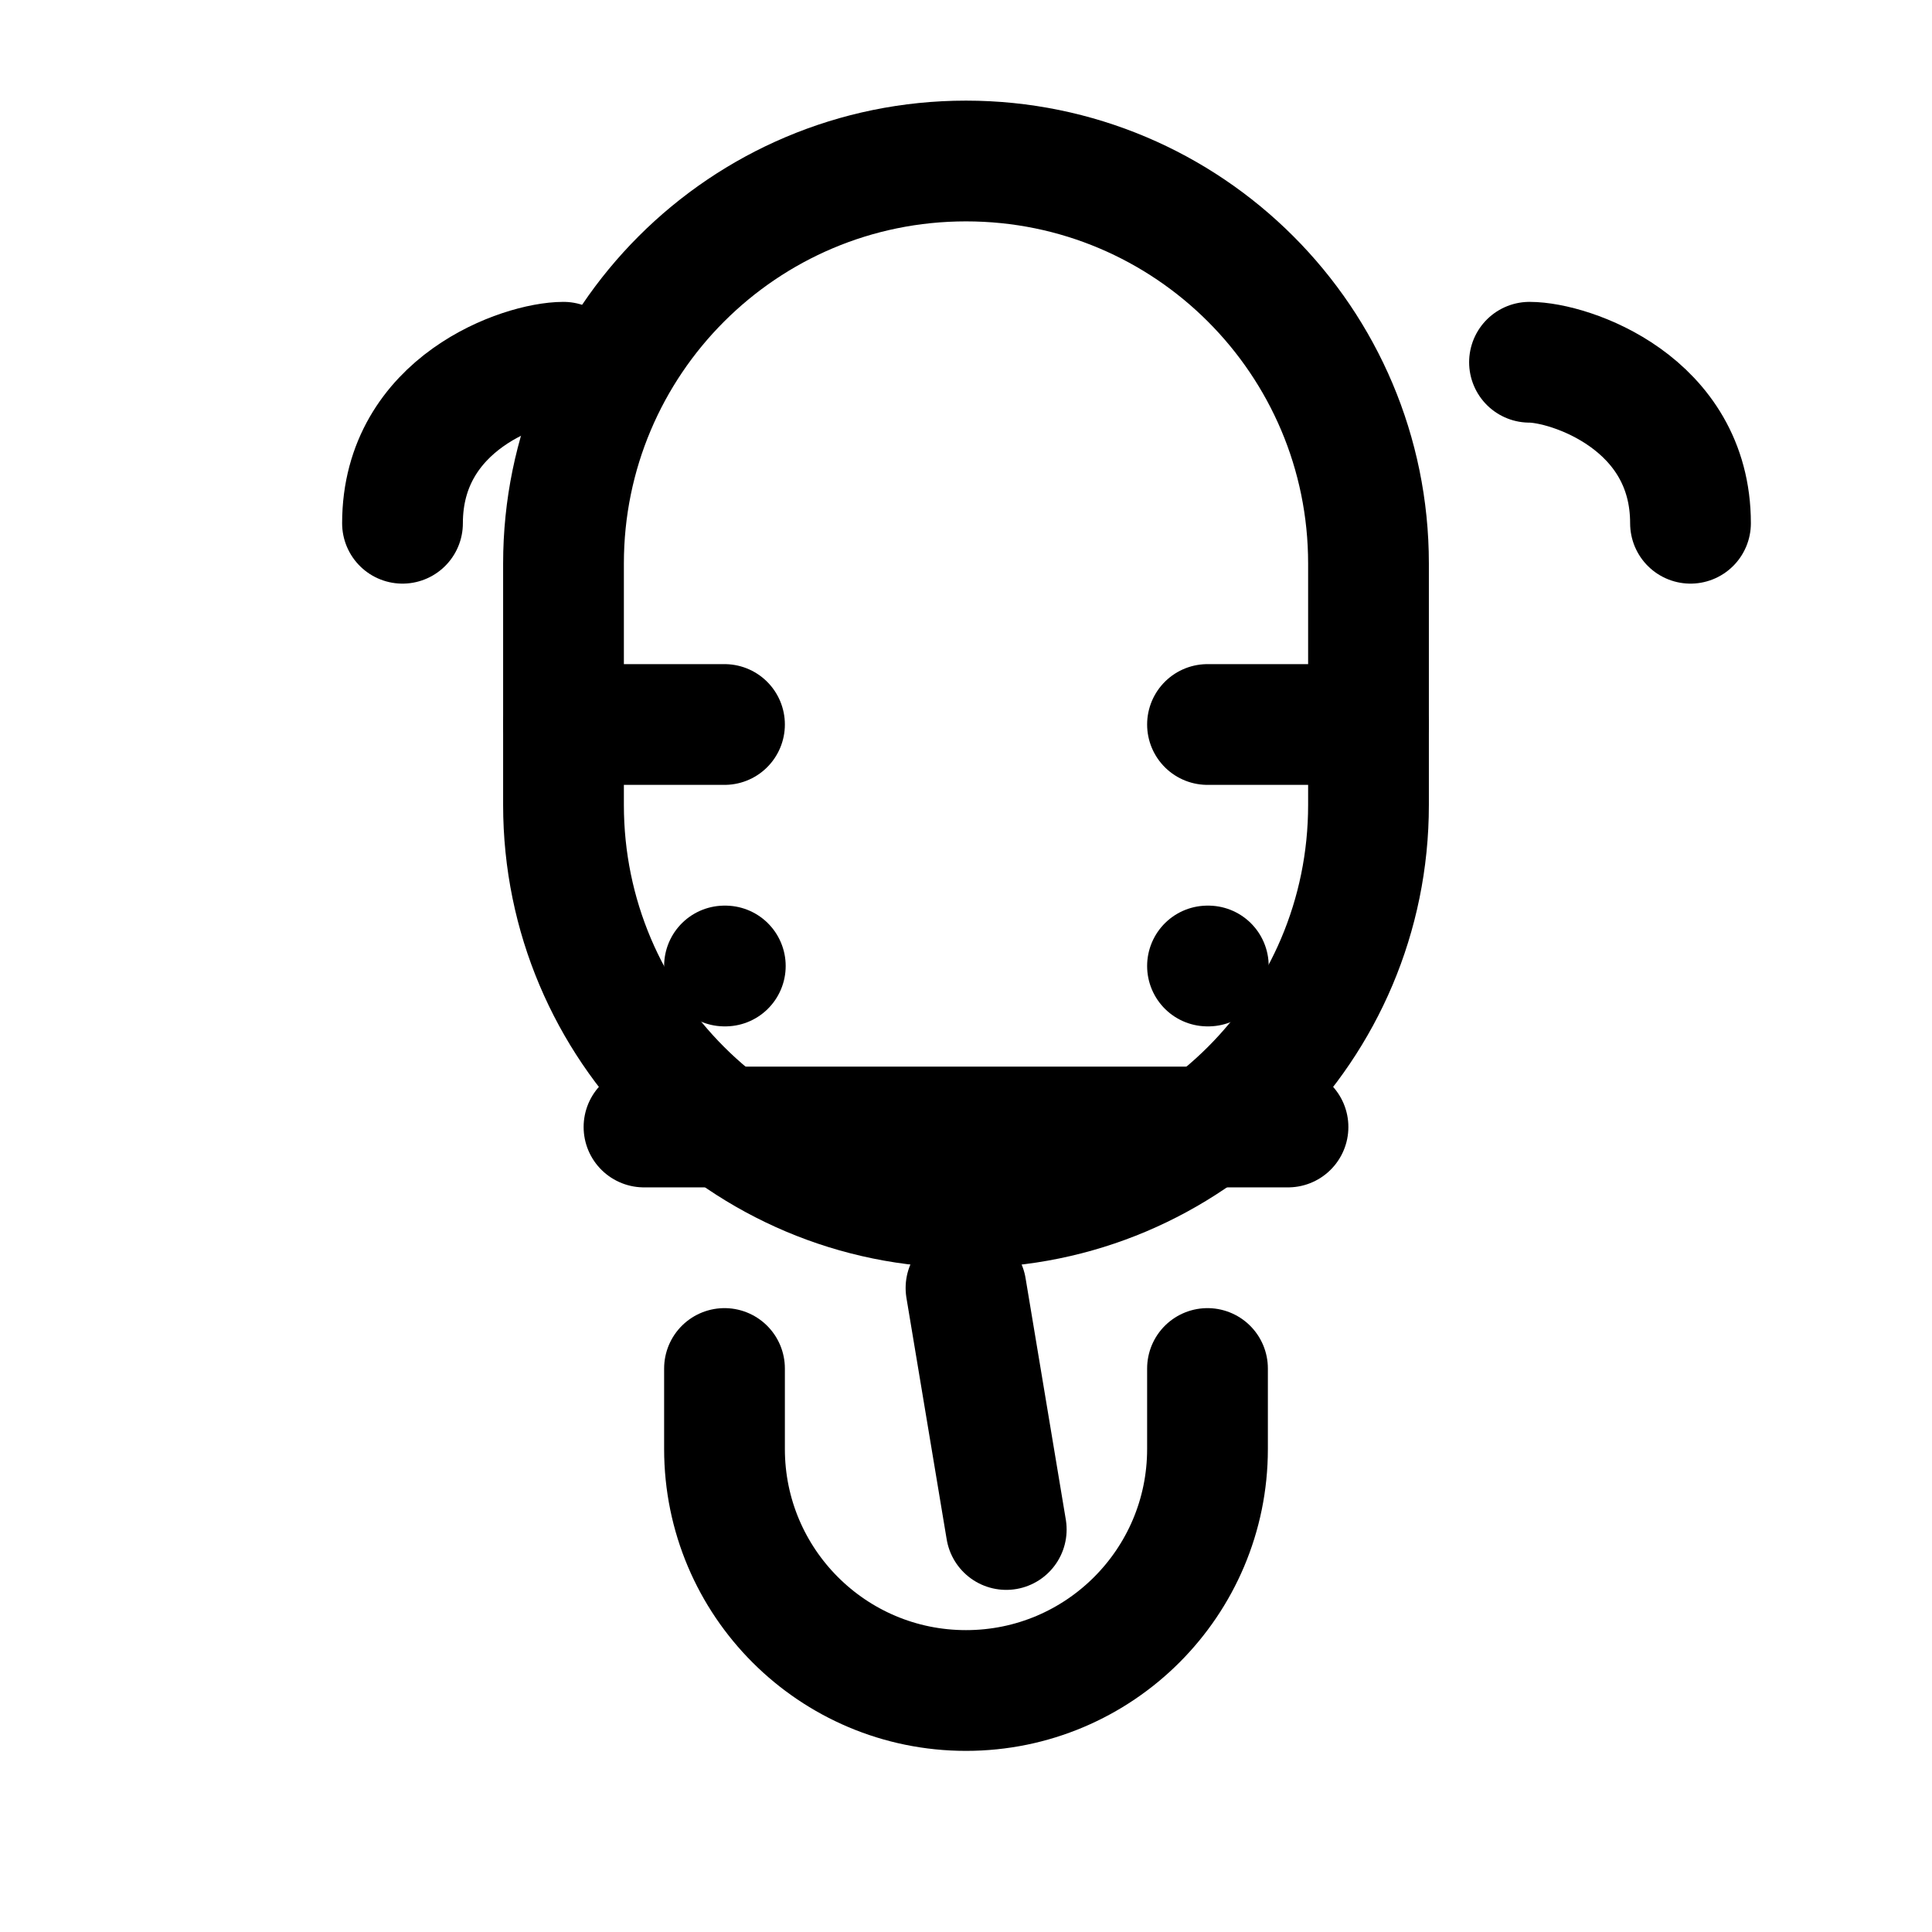
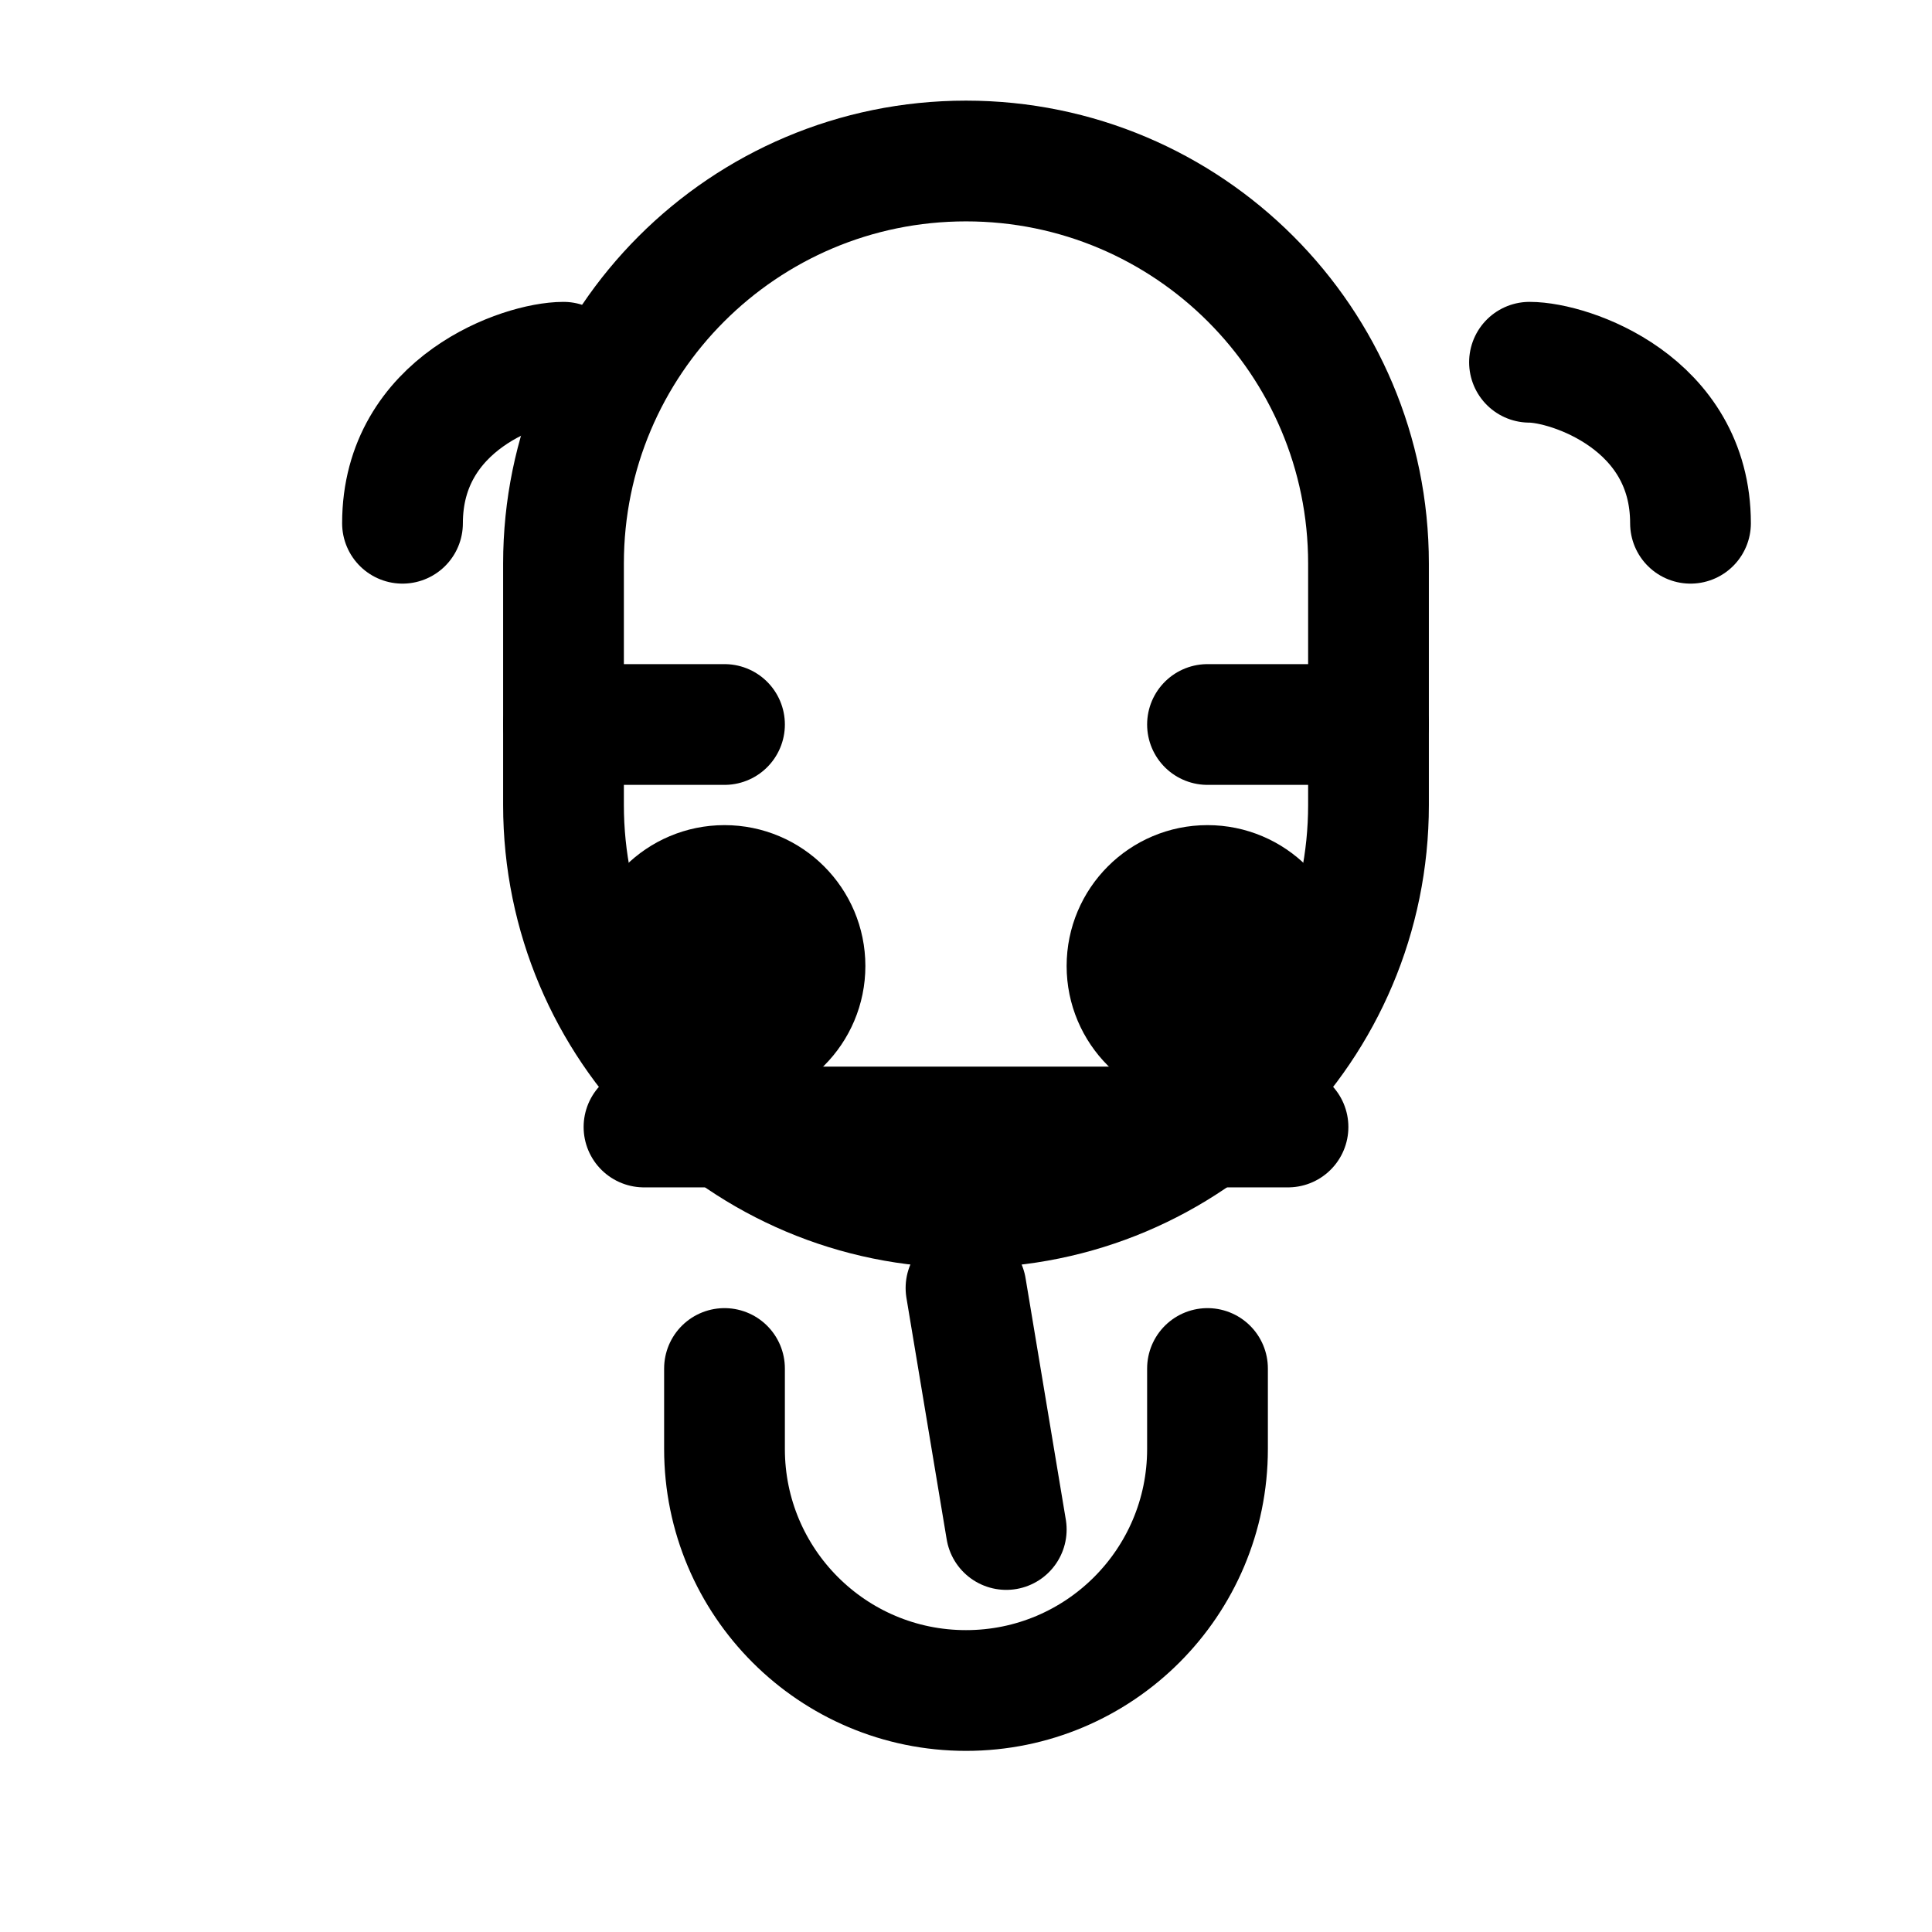
<svg xmlns="http://www.w3.org/2000/svg" viewBox="0 0 24 24" fill="none" stroke="currentColor" stroke-width="1.5" stroke-linecap="round" stroke-linejoin="round">
-   <path d="M12 2a5 5 0 0 1 5 5v3a5 5 0 0 1-10 0V7a5 5 0 0 1 5-5z" />
-   <path d="M9 17v1a3 3 0 0 0 6 0v-1" />
-   <path d="M8 14h8" />
-   <path d="M7 9h2" />
-   <path d="M15 9h2" />
-   <path d="M9 12h.01" />
-   <path d="M15 12h.01" />
-   <path d="M7 4.5c-.5 0-2 .5-2 2" />
-   <path d="M19 4.5c.5 0 2 .5 2 2" />
-   <path d="M12 16l.5 3" />
+   <path d="M12 2a5 5 0 0 1 5 5v3a5 5 0 0 1-10 0V7a5 5 0 0 1 5-5z" fill="transparent" />
+   <path d="M9 17v1a3 3 0 0 0 6 0v-1" fill="transparent" />
+   <path d="M8 14h8" fill="transparent" />
+   <path d="M7 9h2" fill="transparent" />
+   <path d="M15 9h2" fill="transparent" />
+   <circle cx="9" cy="12" r="1" fill="currentColor" />
+   <circle cx="15" cy="12" r="1" fill="currentColor" />
+   <path d="M7 4.5c-.5 0-2 .5-2 2" fill="transparent" />
+   <path d="M19 4.5c.5 0 2 .5 2 2" fill="transparent" />
+   <path d="M12 16l.5 3" fill="transparent" />
</svg>
